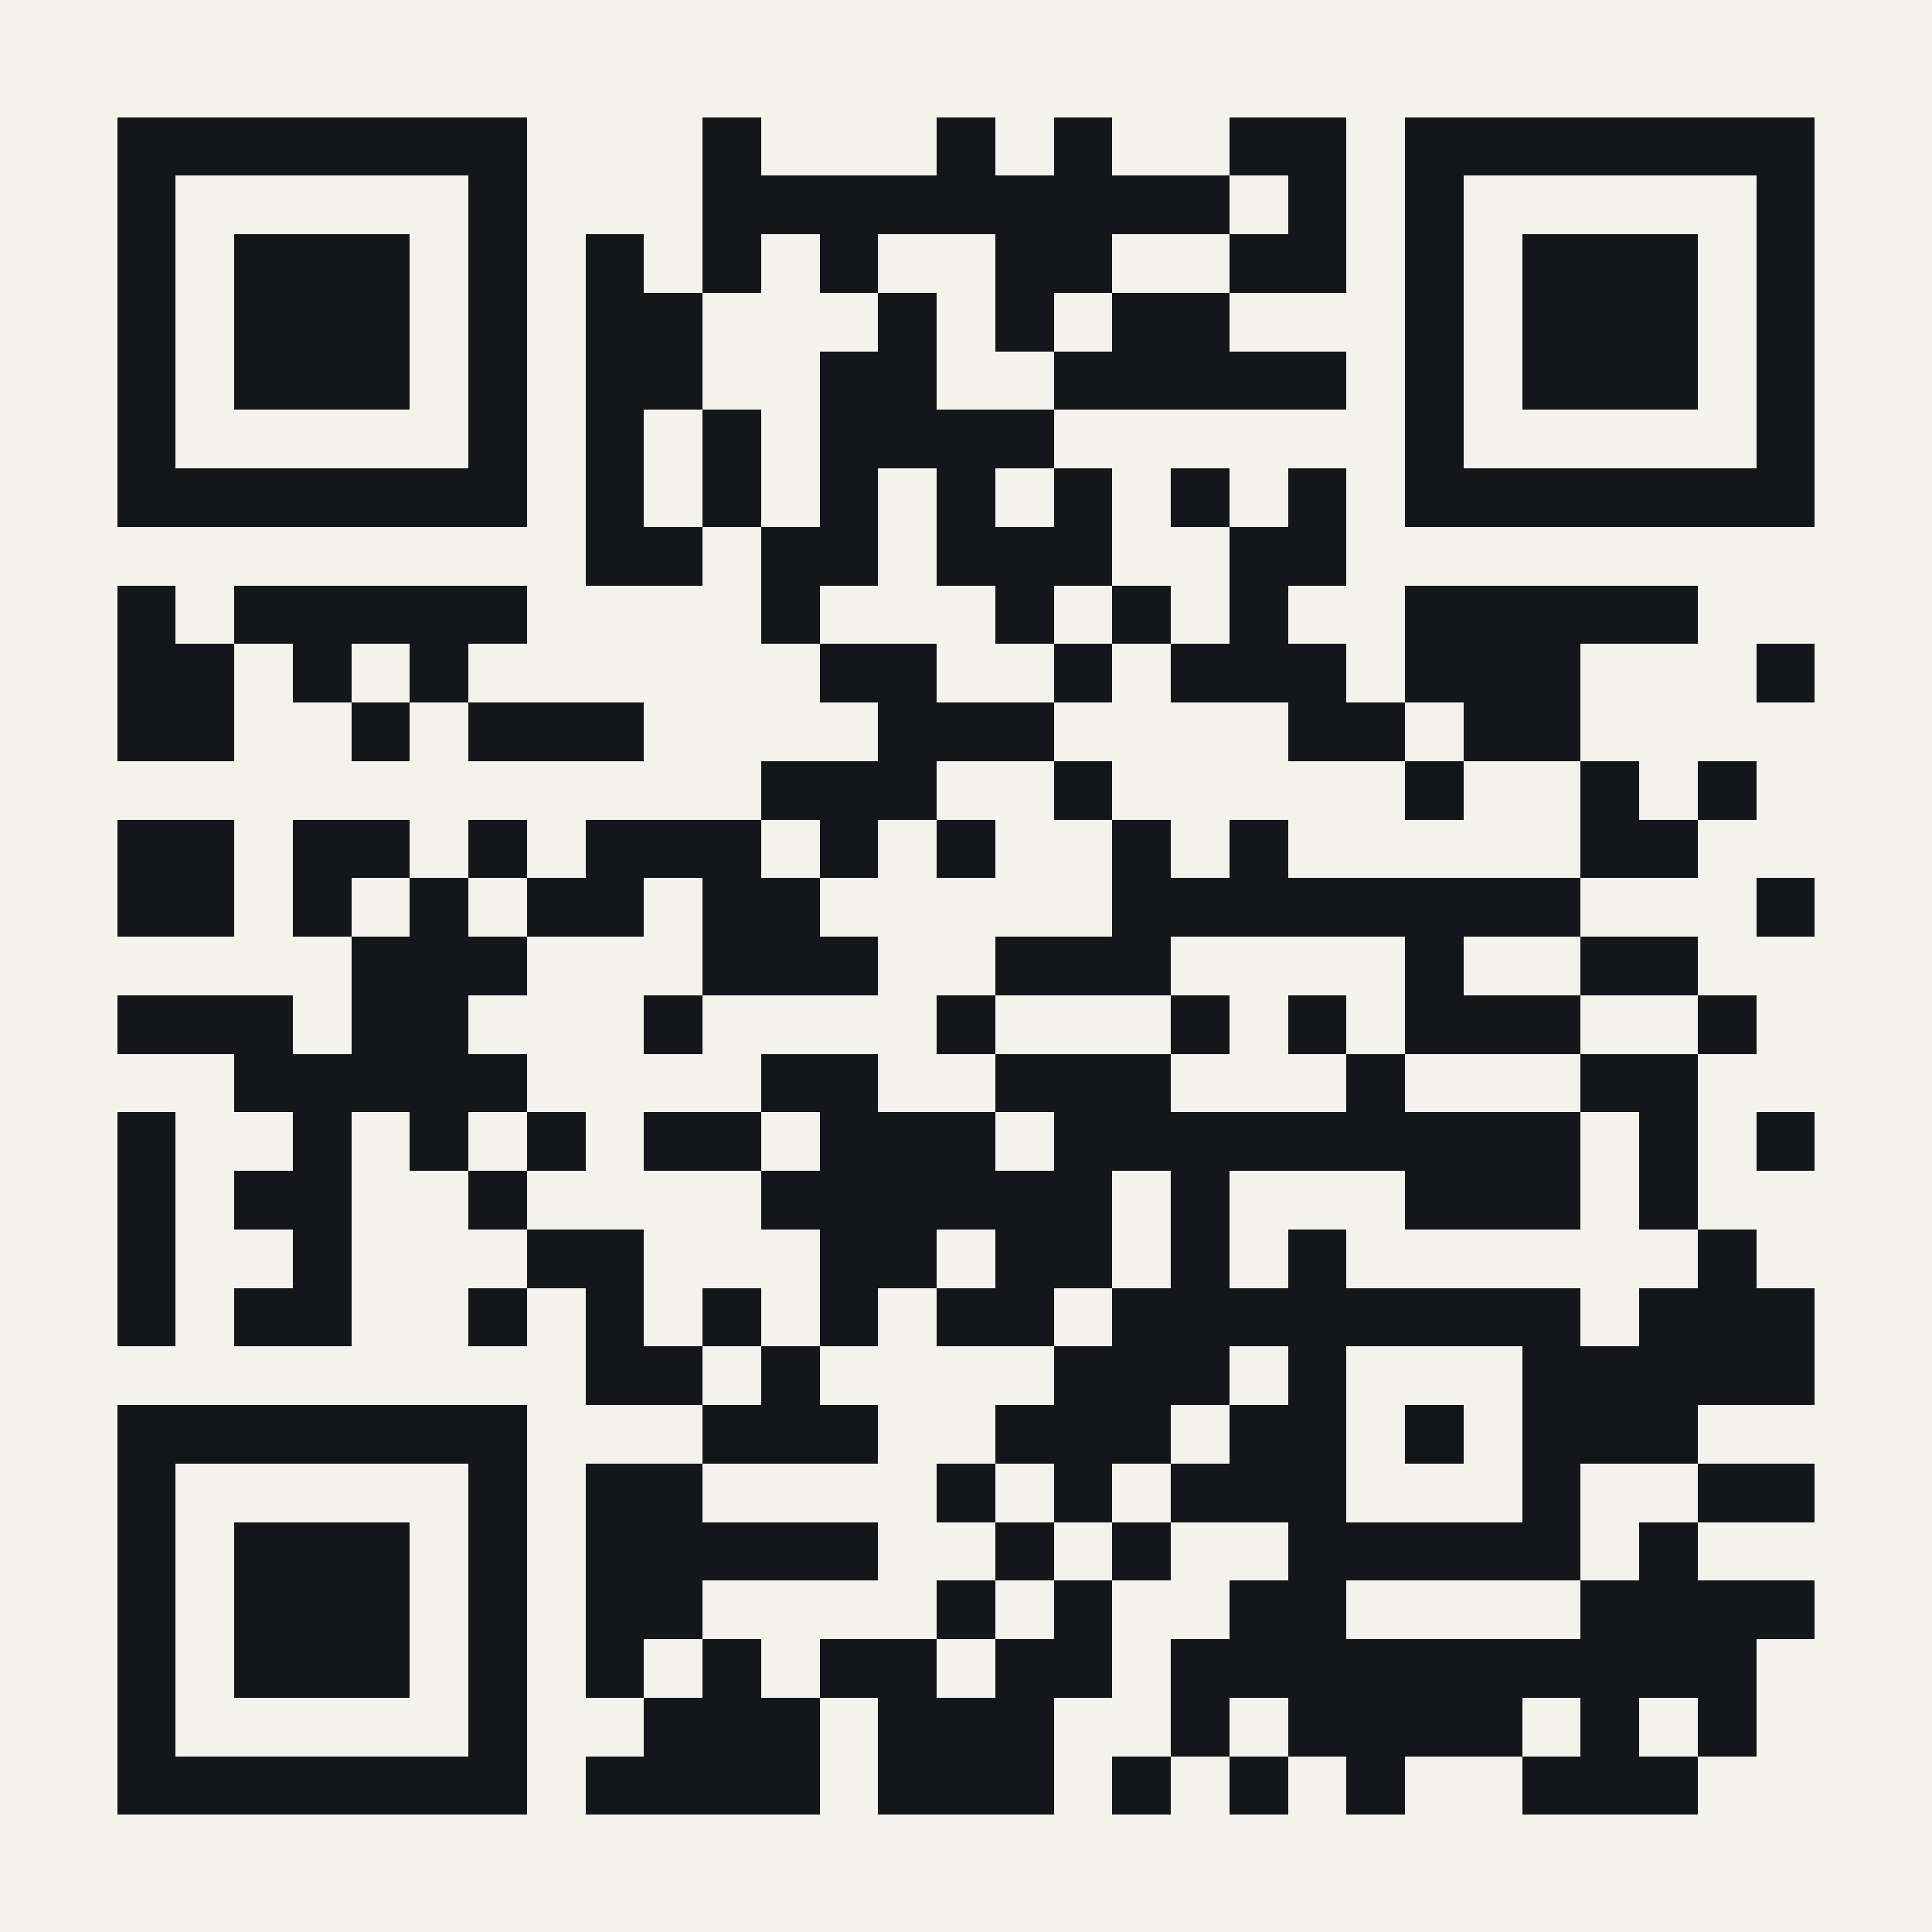
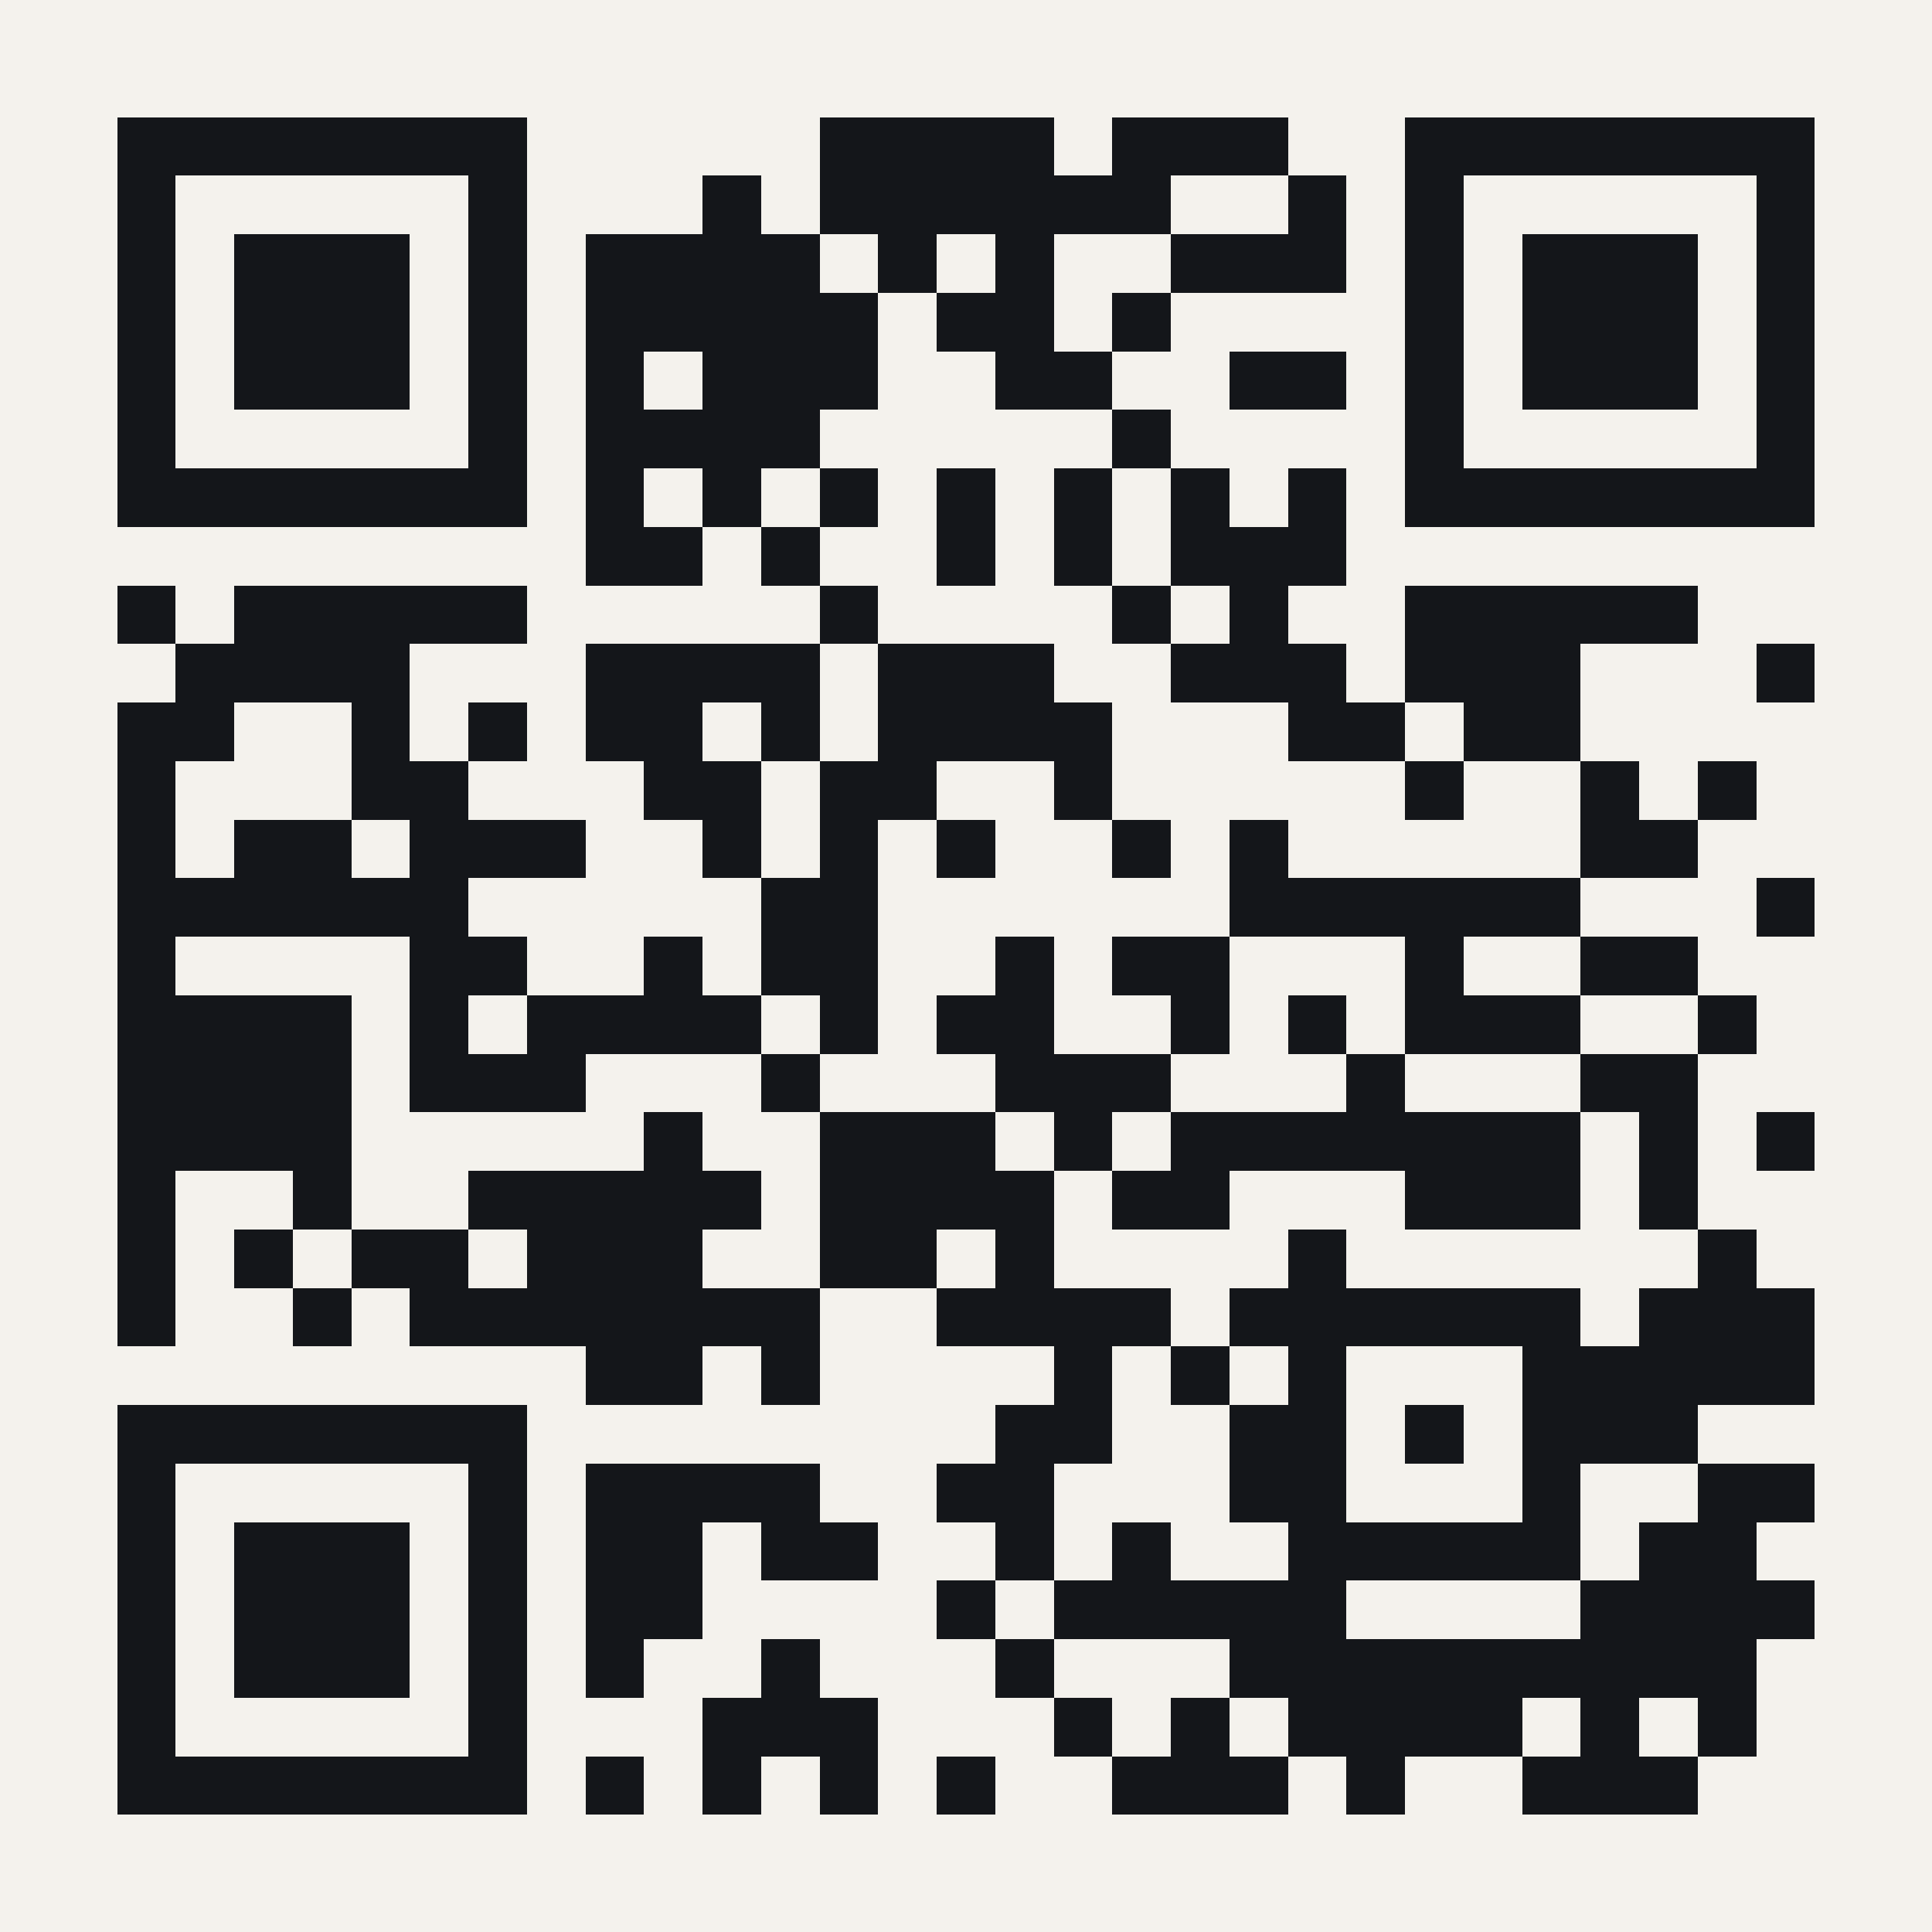
<svg xmlns="http://www.w3.org/2000/svg" viewBox="0 0 33 33" shape-rendering="crispEdges">
  <path fill="#F4F2ED" d="M0 0h33v33H0z" />
-   <path stroke="#14161A" d="M2 2.5h7m3 0h1m3 0h1m1 0h1m2 0h2m1 0h7M2 3.5h1m5 0h1m3 0h9m1 0h1m1 0h1m5 0h1M2 4.5h1m1 0h3m1 0h1m1 0h1m1 0h1m1 0h1m2 0h2m2 0h2m1 0h1m1 0h3m1 0h1M2 5.5h1m1 0h3m1 0h1m1 0h2m3 0h1m1 0h1m1 0h2m3 0h1m1 0h3m1 0h1M2 6.5h1m1 0h3m1 0h1m1 0h2m2 0h2m2 0h5m1 0h1m1 0h3m1 0h1M2 7.5h1m5 0h1m1 0h1m1 0h1m1 0h4m6 0h1m5 0h1M2 8.5h7m1 0h1m1 0h1m1 0h1m1 0h1m1 0h1m1 0h1m1 0h1m1 0h7M10 9.5h2m1 0h2m1 0h3m2 0h2M2 10.5h1m1 0h5m4 0h1m3 0h1m1 0h1m1 0h1m2 0h5M2 11.5h2m1 0h1m1 0h1m6 0h2m2 0h1m1 0h3m1 0h3m3 0h1M2 12.5h2m2 0h1m1 0h3m4 0h3m4 0h2m1 0h2M13 13.5h3m2 0h1m5 0h1m2 0h1m1 0h1M2 14.5h2m1 0h2m1 0h1m1 0h3m1 0h1m1 0h1m2 0h1m1 0h1m5 0h2M2 15.5h2m1 0h1m1 0h1m1 0h2m1 0h2m5 0h8m3 0h1M6 16.5h3m3 0h3m2 0h3m4 0h1m2 0h2M2 17.5h3m1 0h2m3 0h1m4 0h1m3 0h1m1 0h1m1 0h3m2 0h1M4 18.5h5m4 0h2m2 0h3m3 0h1m3 0h2M2 19.5h1m2 0h1m1 0h1m1 0h1m1 0h2m1 0h3m1 0h9m1 0h1m1 0h1M2 20.5h1m1 0h2m2 0h1m4 0h6m1 0h1m3 0h3m1 0h1M2 21.5h1m2 0h1m3 0h2m3 0h2m1 0h2m1 0h1m1 0h1m6 0h1M2 22.5h1m1 0h2m2 0h1m1 0h1m1 0h1m1 0h1m1 0h2m1 0h8m1 0h3M10 23.5h2m1 0h1m4 0h3m1 0h1m3 0h5M2 24.5h7m3 0h3m2 0h3m1 0h2m1 0h1m1 0h3M2 25.5h1m5 0h1m1 0h2m4 0h1m1 0h1m1 0h3m3 0h1m2 0h2M2 26.5h1m1 0h3m1 0h1m1 0h5m2 0h1m1 0h1m2 0h5m1 0h1M2 27.5h1m1 0h3m1 0h1m1 0h2m4 0h1m1 0h1m2 0h2m4 0h4M2 28.5h1m1 0h3m1 0h1m1 0h1m1 0h1m1 0h2m1 0h2m1 0h10M2 29.5h1m5 0h1m2 0h3m1 0h3m2 0h1m1 0h4m1 0h1m1 0h1M2 30.5h7m1 0h4m1 0h3m1 0h1m1 0h1m1 0h1m2 0h3" />
+   <path stroke="#14161A" d="M2 2.5h7m5 0h4m1 0h3m2 0h7M2 3.5h1m5 0h1m3 0h1m1 0h6m2 0h1m1 0h1m5 0h1M2 4.5h1m1 0h3m1 0h1m1 0h4m1 0h1m1 0h1m2 0h3m1 0h1m1 0h3m1 0h1M2 5.5h1m1 0h3m1 0h1m1 0h5m1 0h2m1 0h1m4 0h1m1 0h3m1 0h1M2 6.5h1m1 0h3m1 0h1m1 0h1m1 0h3m2 0h2m2 0h2m1 0h1m1 0h3m1 0h1M2 7.5h1m5 0h1m1 0h4m5 0h1m4 0h1m5 0h1M2 8.5h7m1 0h1m1 0h1m1 0h1m1 0h1m1 0h1m1 0h1m1 0h1m1 0h7M10 9.5h2m1 0h1m2 0h1m1 0h1m1 0h3M2 10.5h1m1 0h5m5 0h1m4 0h1m1 0h1m2 0h5M3 11.5h4m3 0h4m1 0h3m2 0h3m1 0h3m3 0h1M2 12.5h2m2 0h1m1 0h1m1 0h2m1 0h1m1 0h4m3 0h2m1 0h2M2 13.5h1m3 0h2m3 0h2m1 0h2m2 0h1m5 0h1m2 0h1m1 0h1M2 14.5h1m1 0h2m1 0h3m2 0h1m1 0h1m1 0h1m2 0h1m1 0h1m5 0h2M2 15.5h6m5 0h2m6 0h6m3 0h1M2 16.5h1m4 0h2m2 0h1m1 0h2m2 0h1m1 0h2m3 0h1m2 0h2M2 17.5h4m1 0h1m1 0h4m1 0h1m1 0h2m2 0h1m1 0h1m1 0h3m2 0h1M2 18.5h4m1 0h3m3 0h1m3 0h3m3 0h1m3 0h2M2 19.5h4m5 0h1m2 0h3m1 0h1m1 0h7m1 0h1m1 0h1M2 20.5h1m2 0h1m2 0h5m1 0h4m1 0h2m3 0h3m1 0h1M2 21.5h1m1 0h1m1 0h2m1 0h3m2 0h2m1 0h1m4 0h1m6 0h1M2 22.5h1m2 0h1m1 0h7m2 0h4m1 0h6m1 0h3M10 23.5h2m1 0h1m4 0h1m1 0h1m1 0h1m3 0h5M2 24.5h7m8 0h2m2 0h2m1 0h1m1 0h3M2 25.5h1m5 0h1m1 0h4m2 0h2m3 0h2m3 0h1m2 0h2M2 26.5h1m1 0h3m1 0h1m1 0h2m1 0h2m2 0h1m1 0h1m2 0h5m1 0h2M2 27.5h1m1 0h3m1 0h1m1 0h2m4 0h1m1 0h5m4 0h4M2 28.5h1m1 0h3m1 0h1m1 0h1m2 0h1m3 0h1m3 0h9M2 29.5h1m5 0h1m3 0h3m3 0h1m1 0h1m1 0h4m1 0h1m1 0h1M2 30.5h7m1 0h1m1 0h1m1 0h1m1 0h1m2 0h3m1 0h1m2 0h3" />
</svg>
